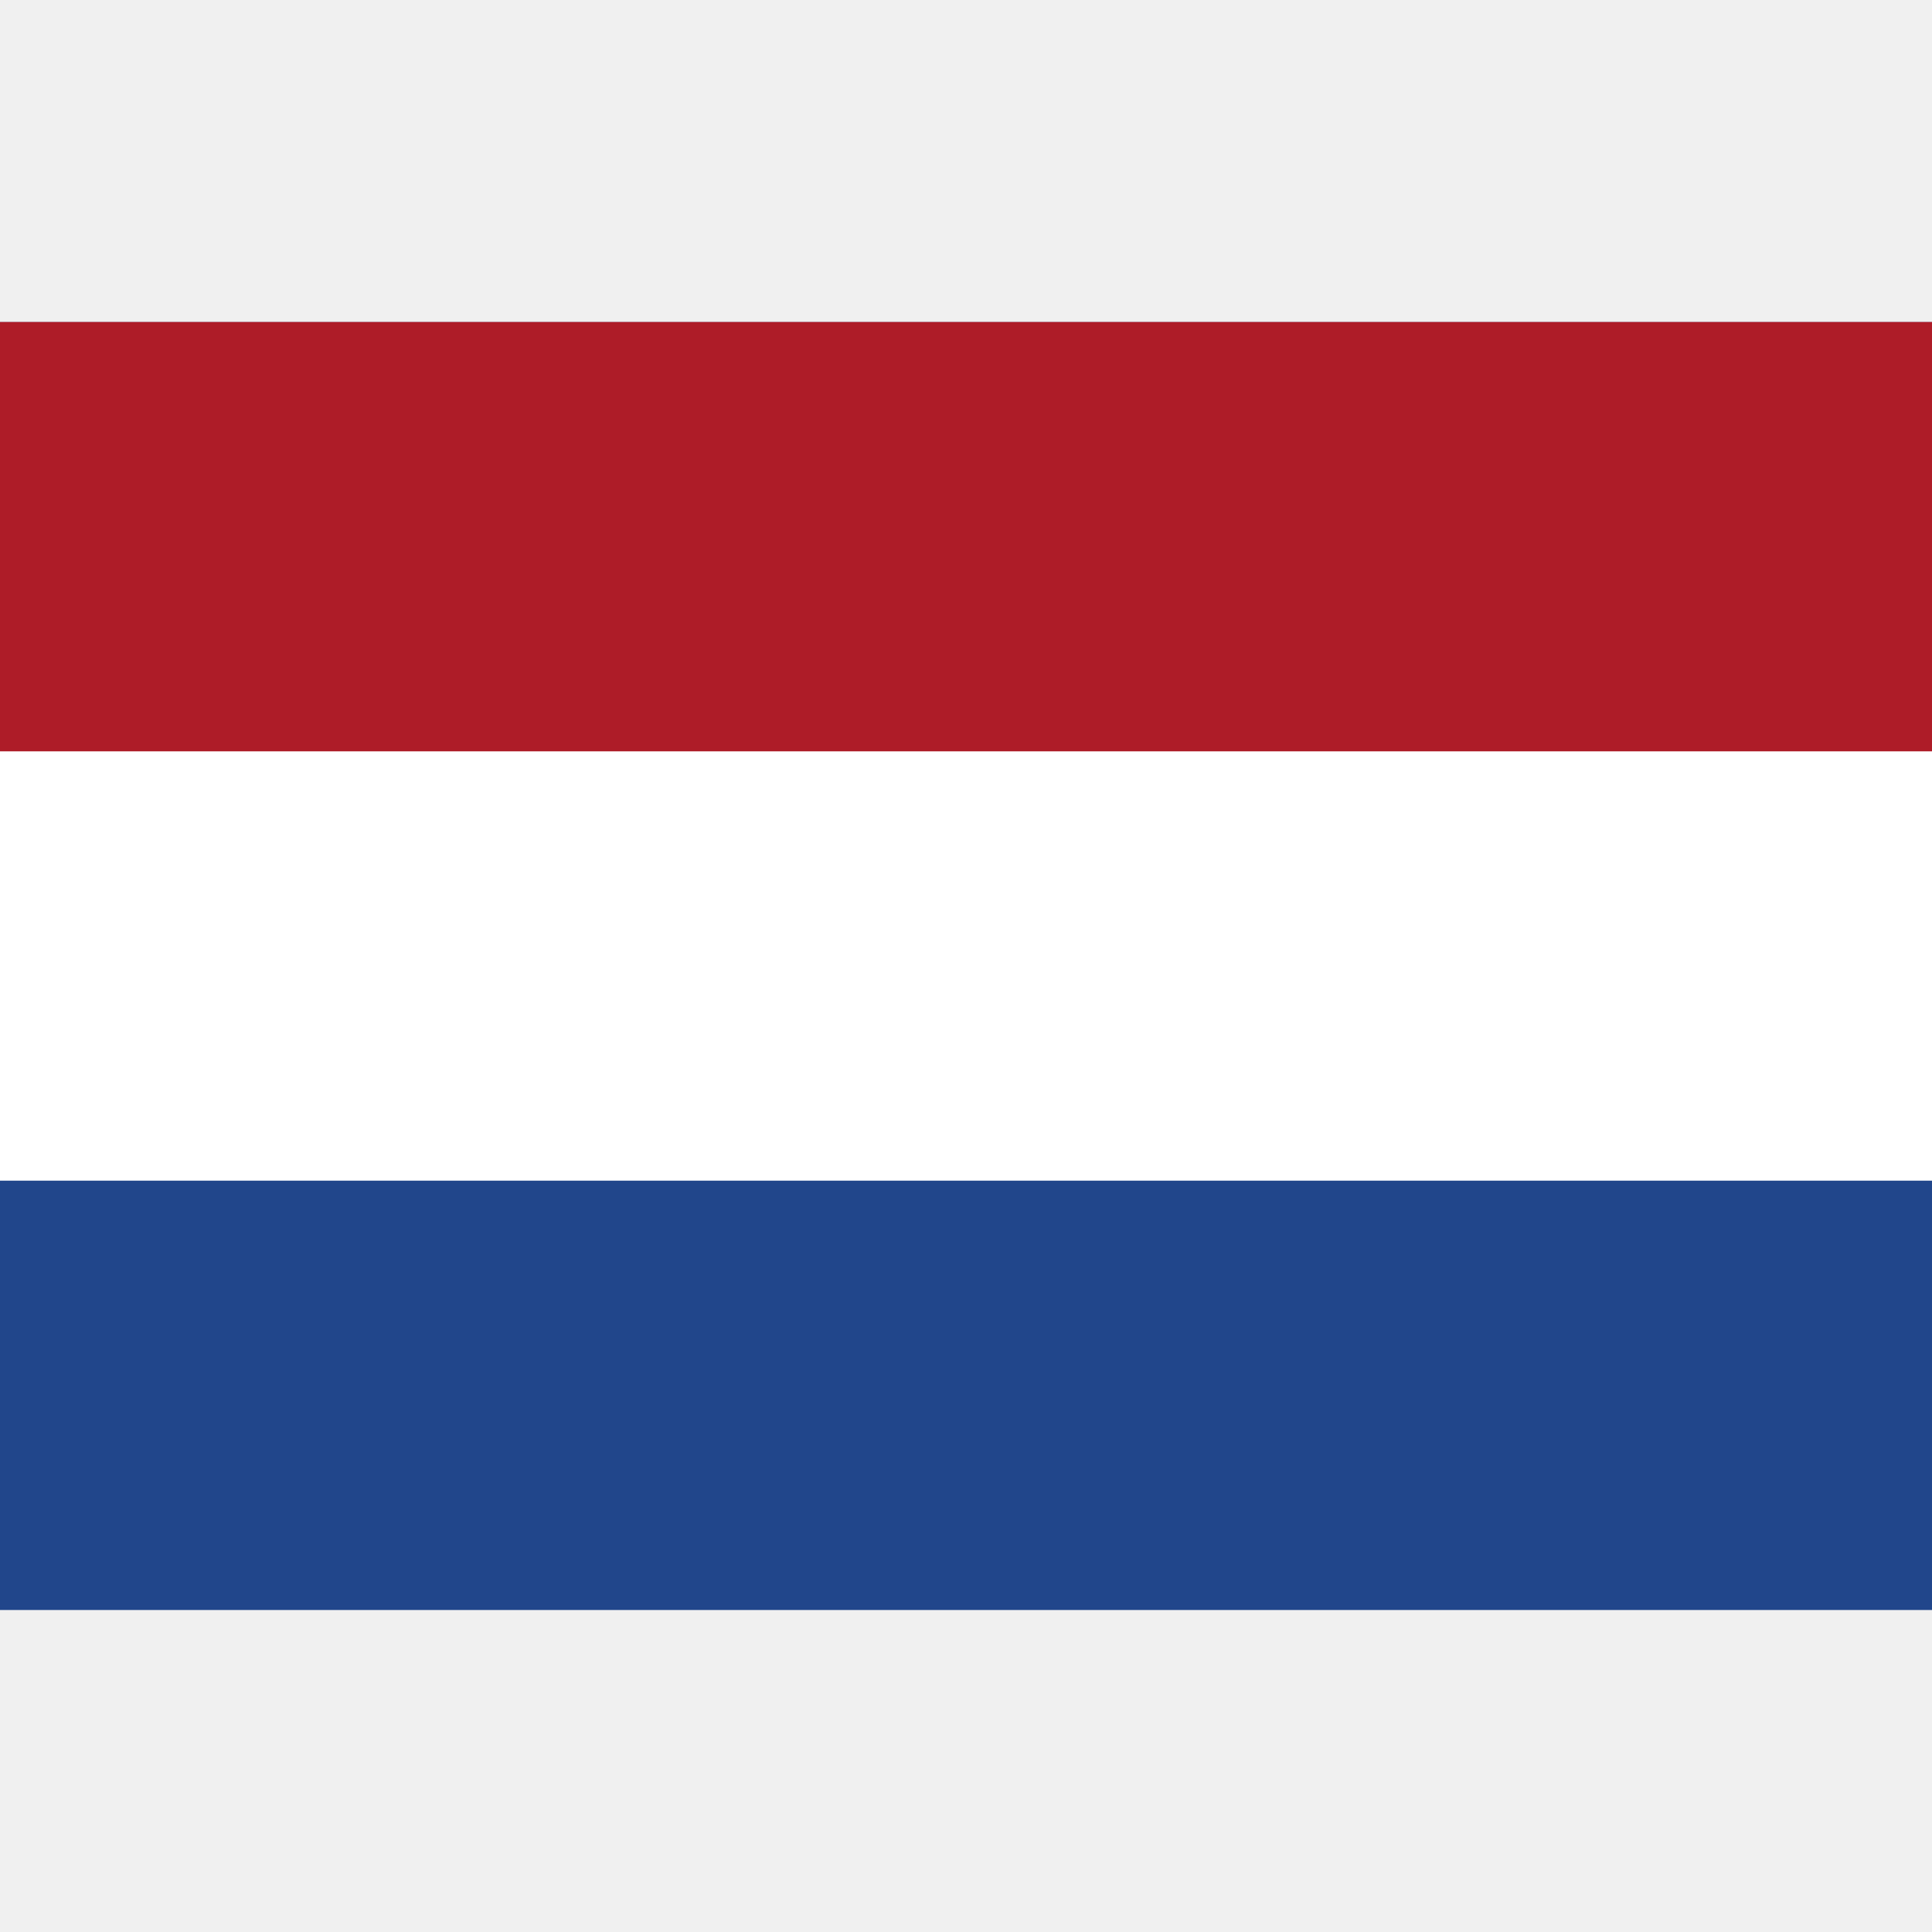
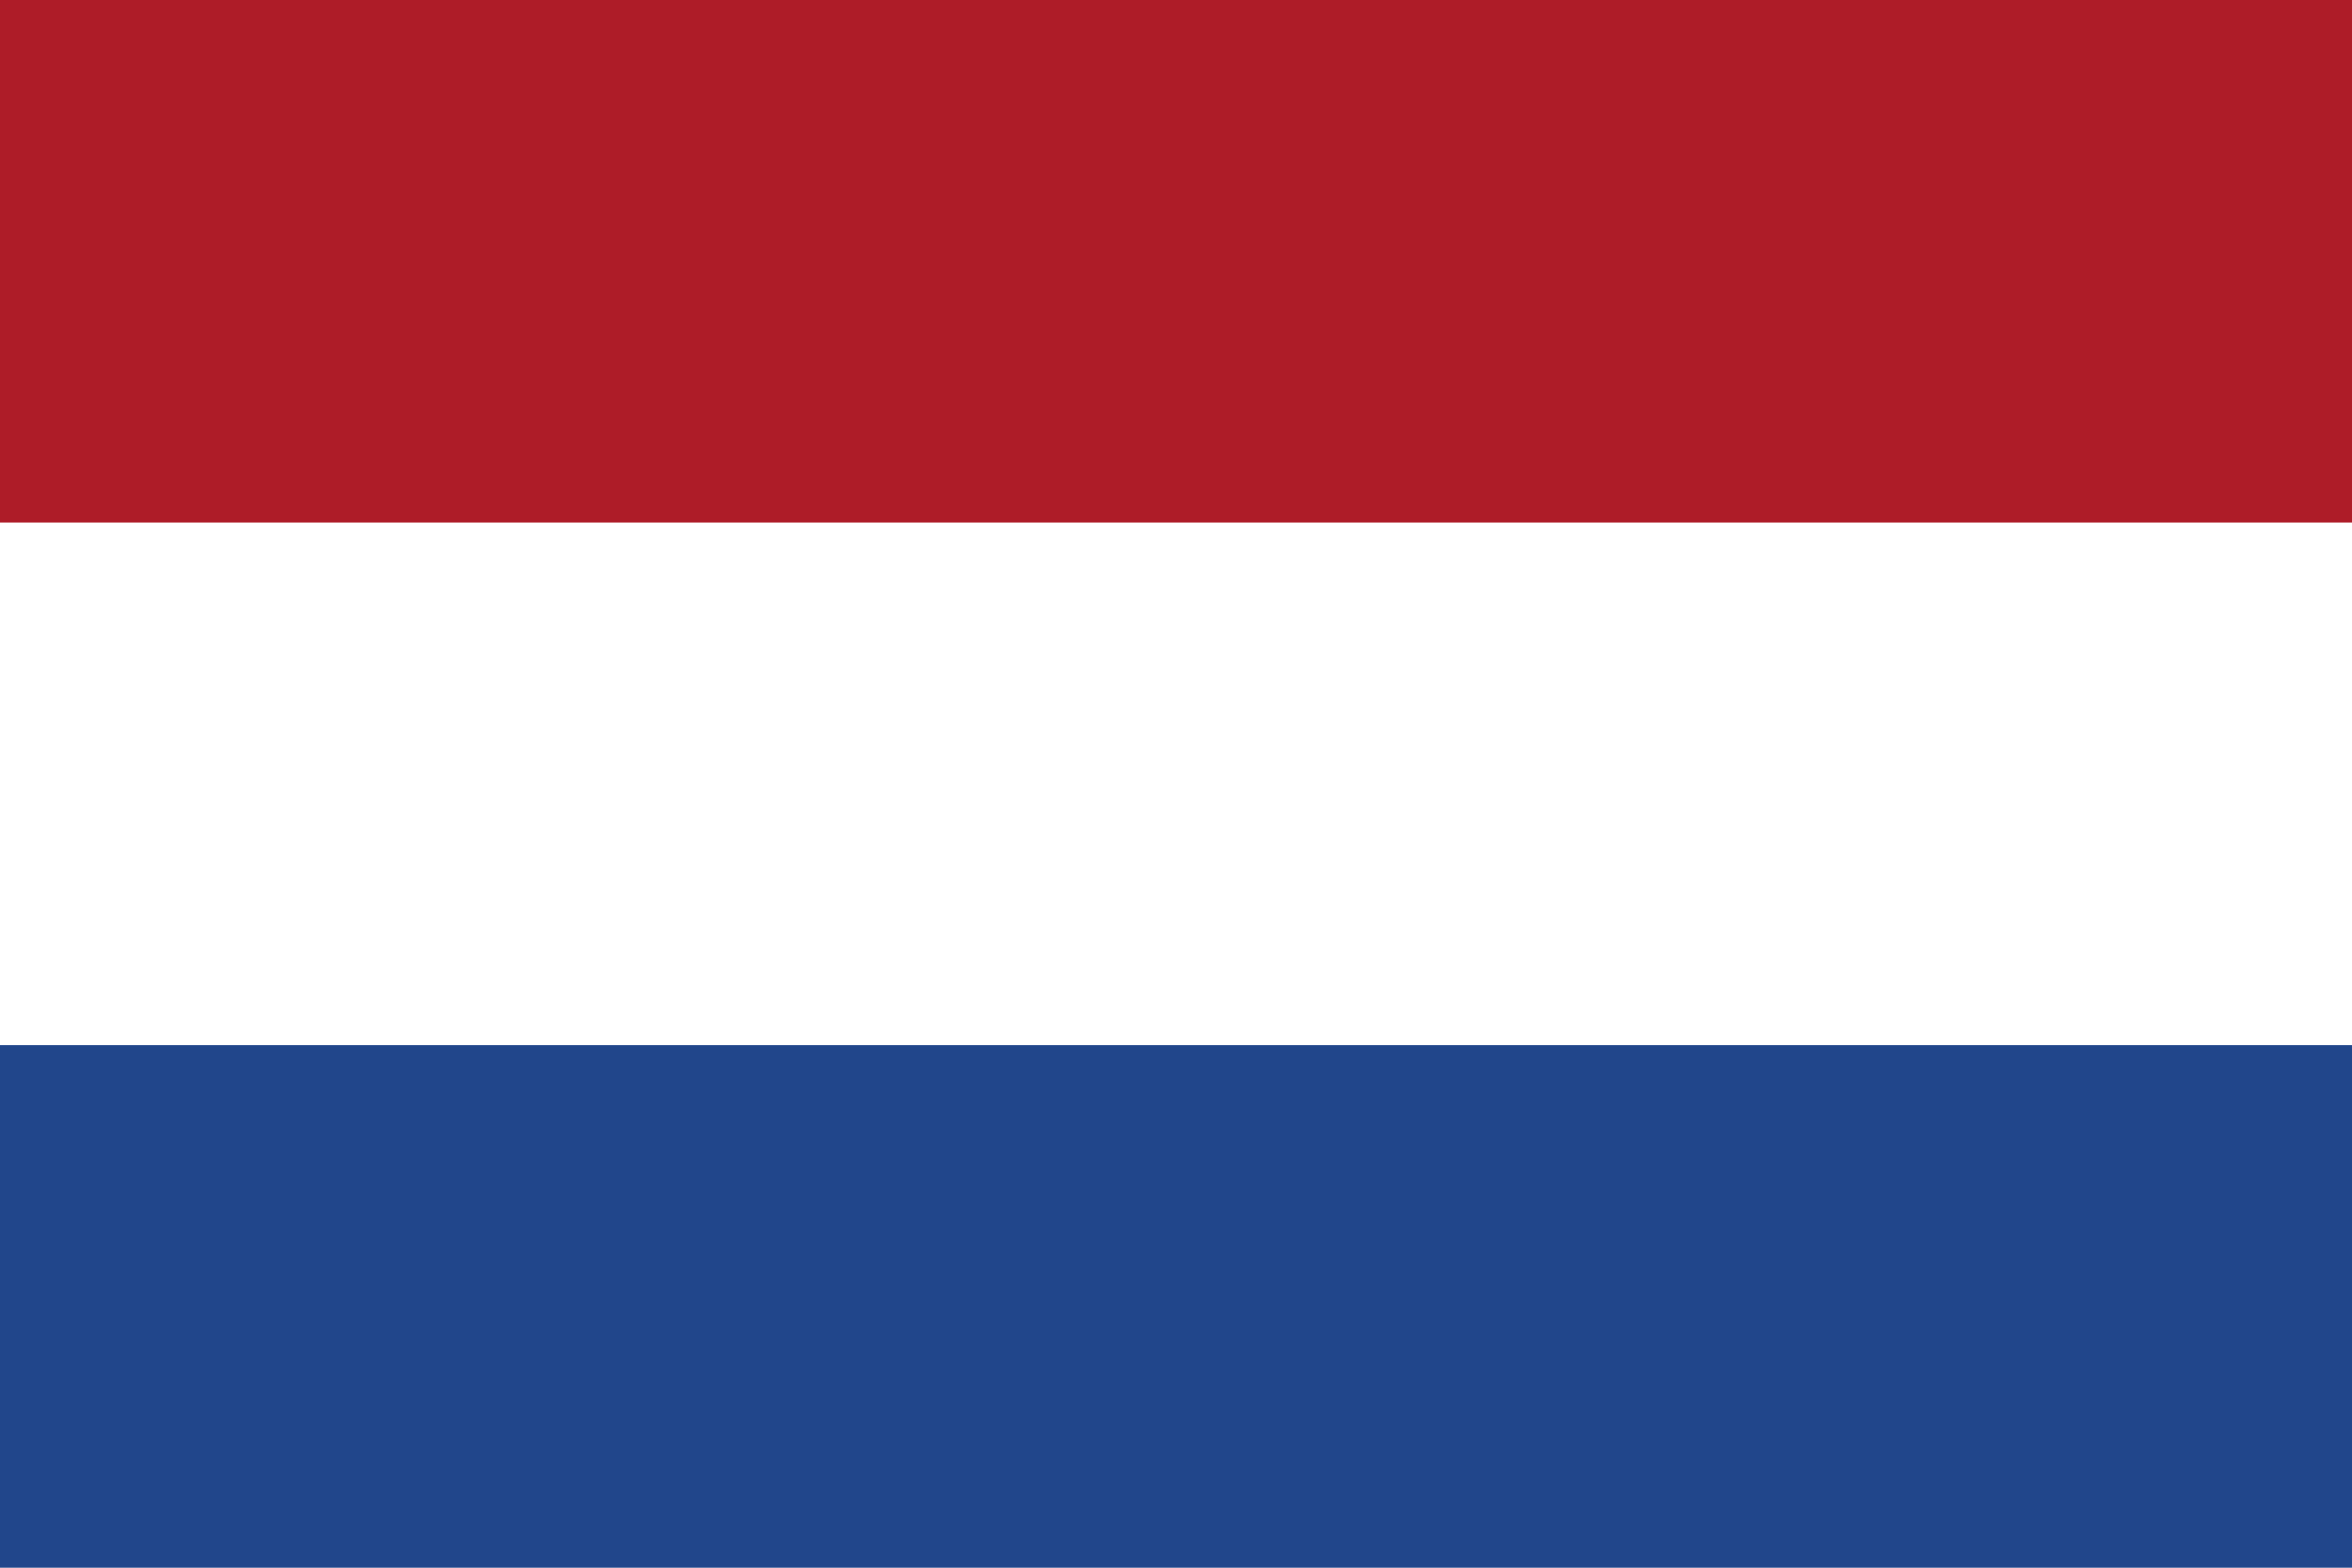
- <svg xmlns="http://www.w3.org/2000/svg" viewBox="0 0 512 512">
-   <path fill="#21468b" d="M-5e-7 85.334h512v341.333H-5e-7z" />
-   <path fill="#fff" d="M-5e-7 85.334h512v227.555H-5e-7z" />
-   <path fill="#ae1c28" d="M-5e-7 85.334h512v113.778H-5e-7z" />
+ <svg xmlns="http://www.w3.org/2000/svg" viewBox="0 0 360 240">
+   <path fill="#21468b" d="M0 0h360v240H0z" />
+   <path fill="#fff" d="M0 0h360v160H0z" />
+   <path fill="#ae1c28" d="M0 0h360v80H0z" />
</svg>
